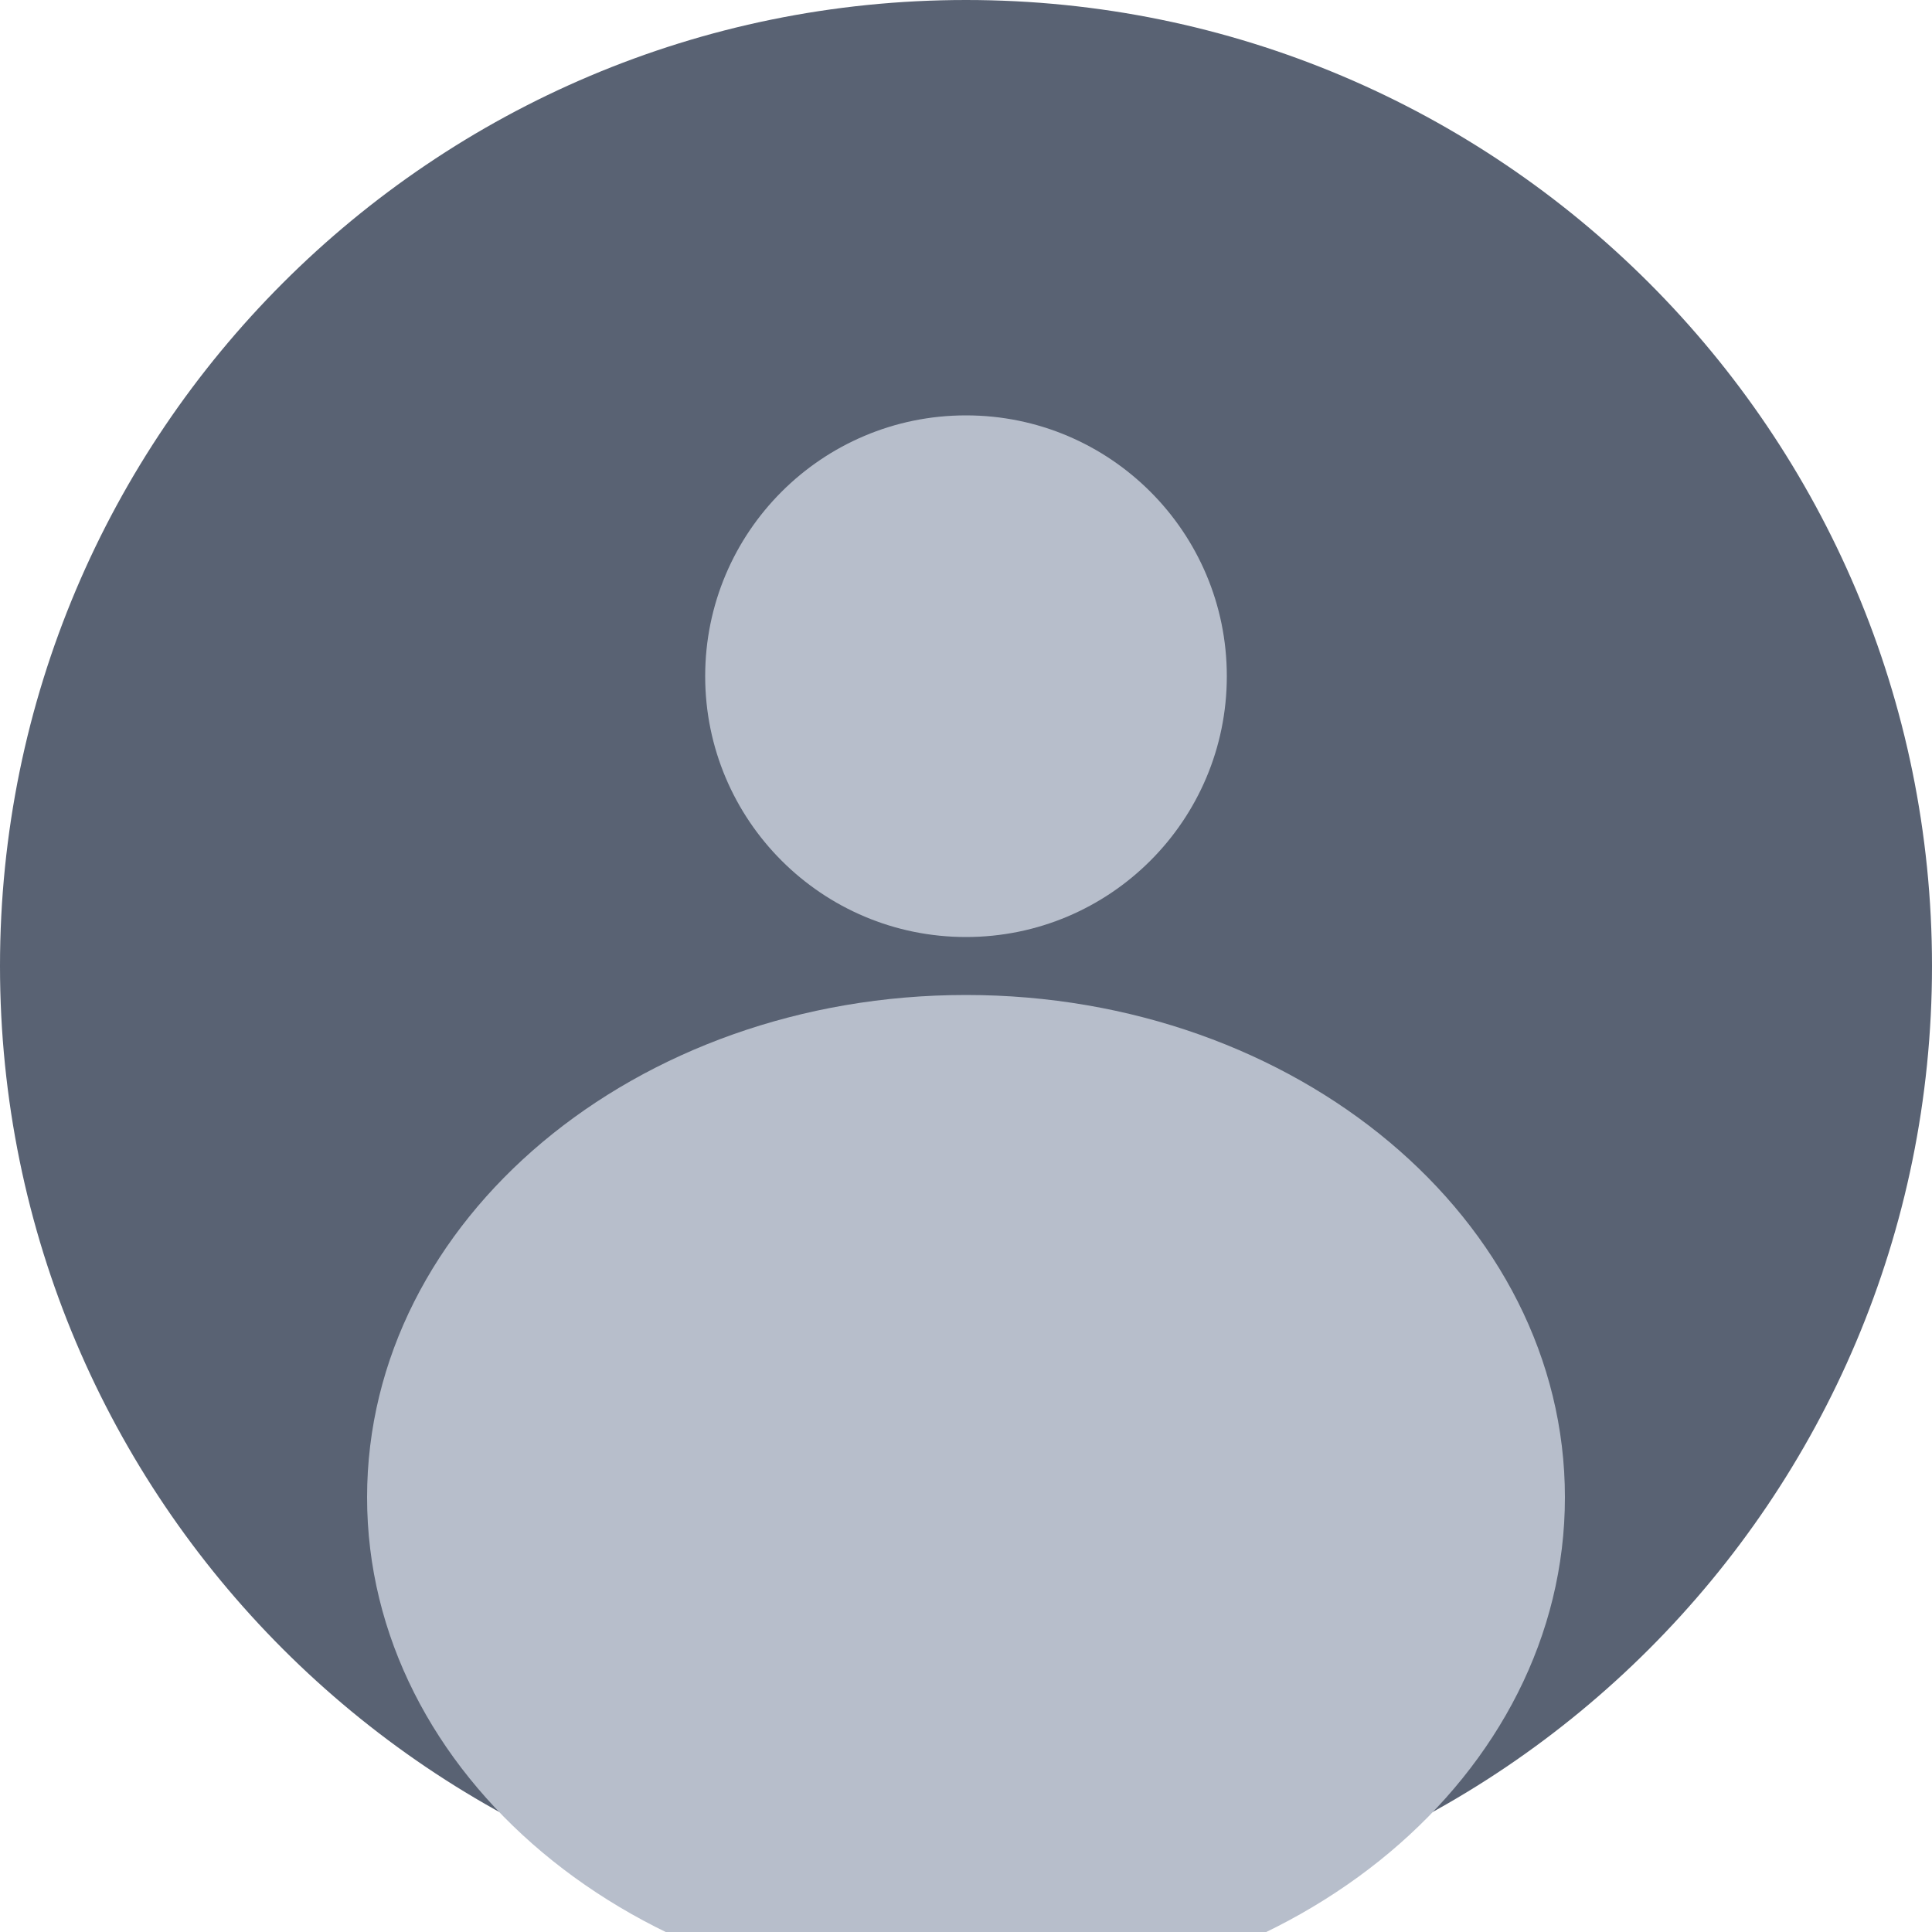
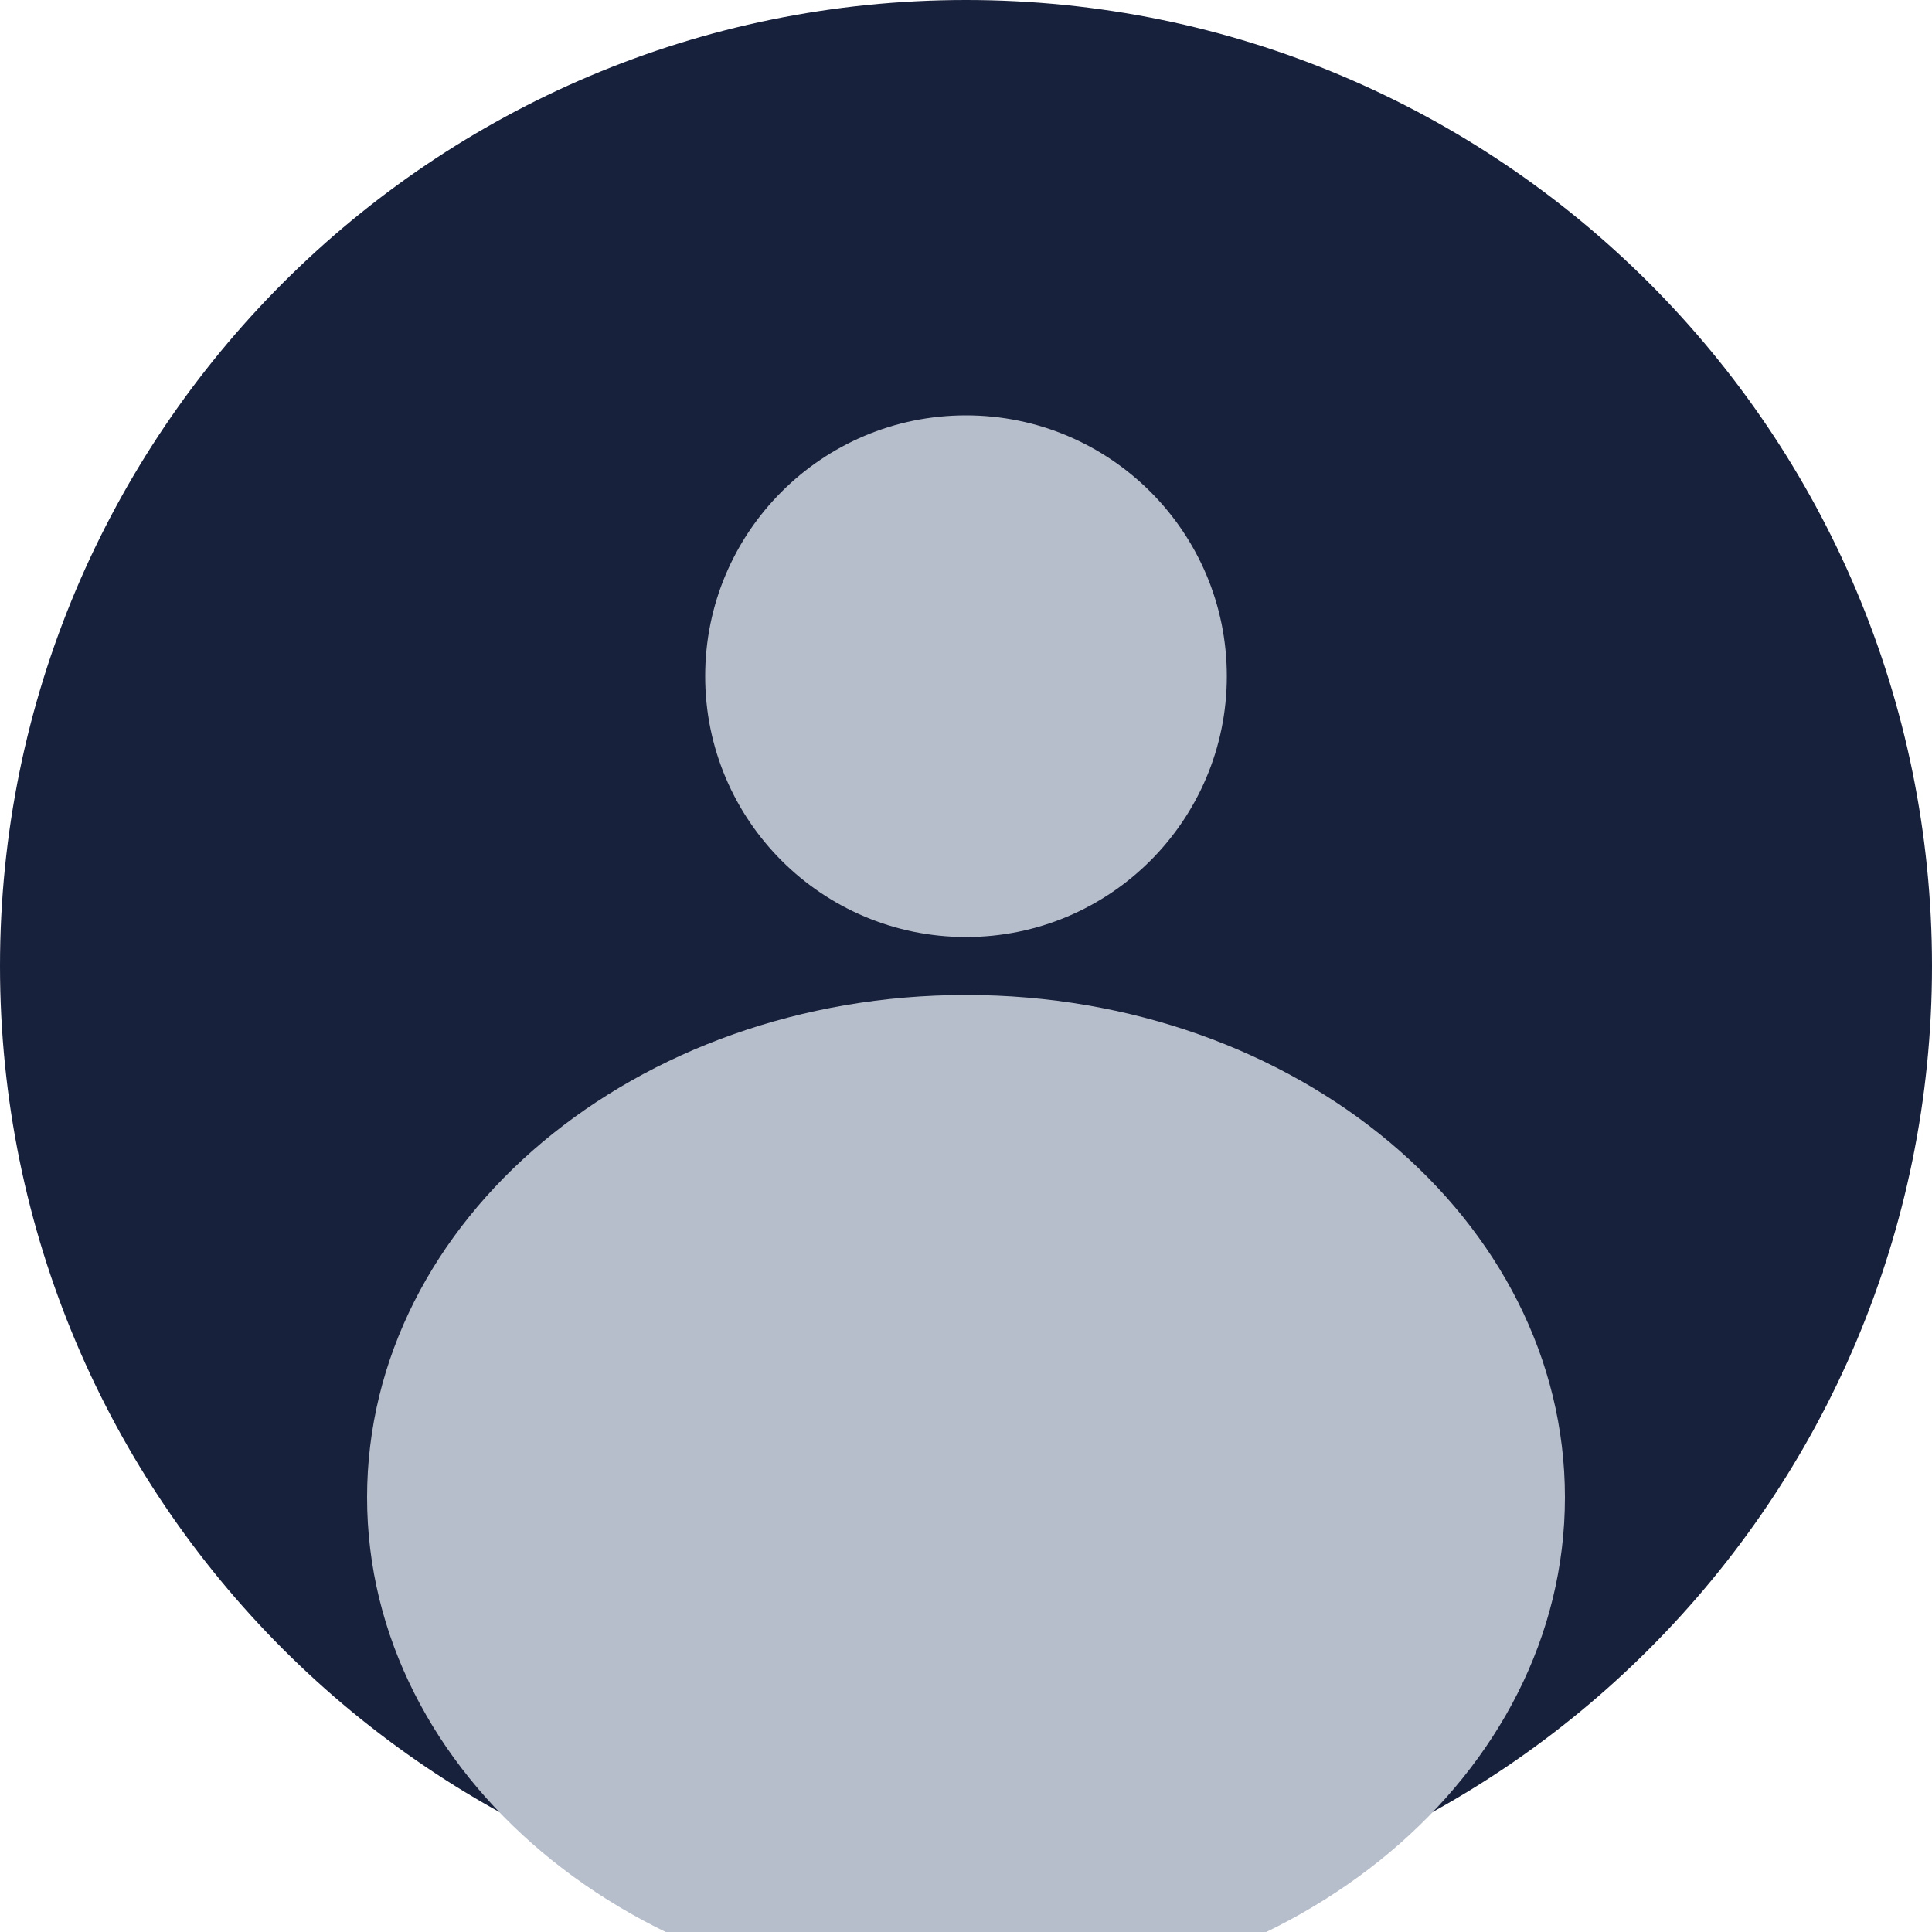
<svg xmlns="http://www.w3.org/2000/svg" viewBox="0 0 100 100" role="img" aria-label="Player silhouette">
-   <circle cx="50" cy="50" r="50" fill="#596273" />
+   <circle cx="50" cy="50" r="50" fill="#18213c" />
  <circle cx="50" cy="35" r="13.5" fill="#b7becb" />
  <ellipse cx="50" cy="77.5" rx="31" ry="26" fill="#b7becb" />
</svg>
